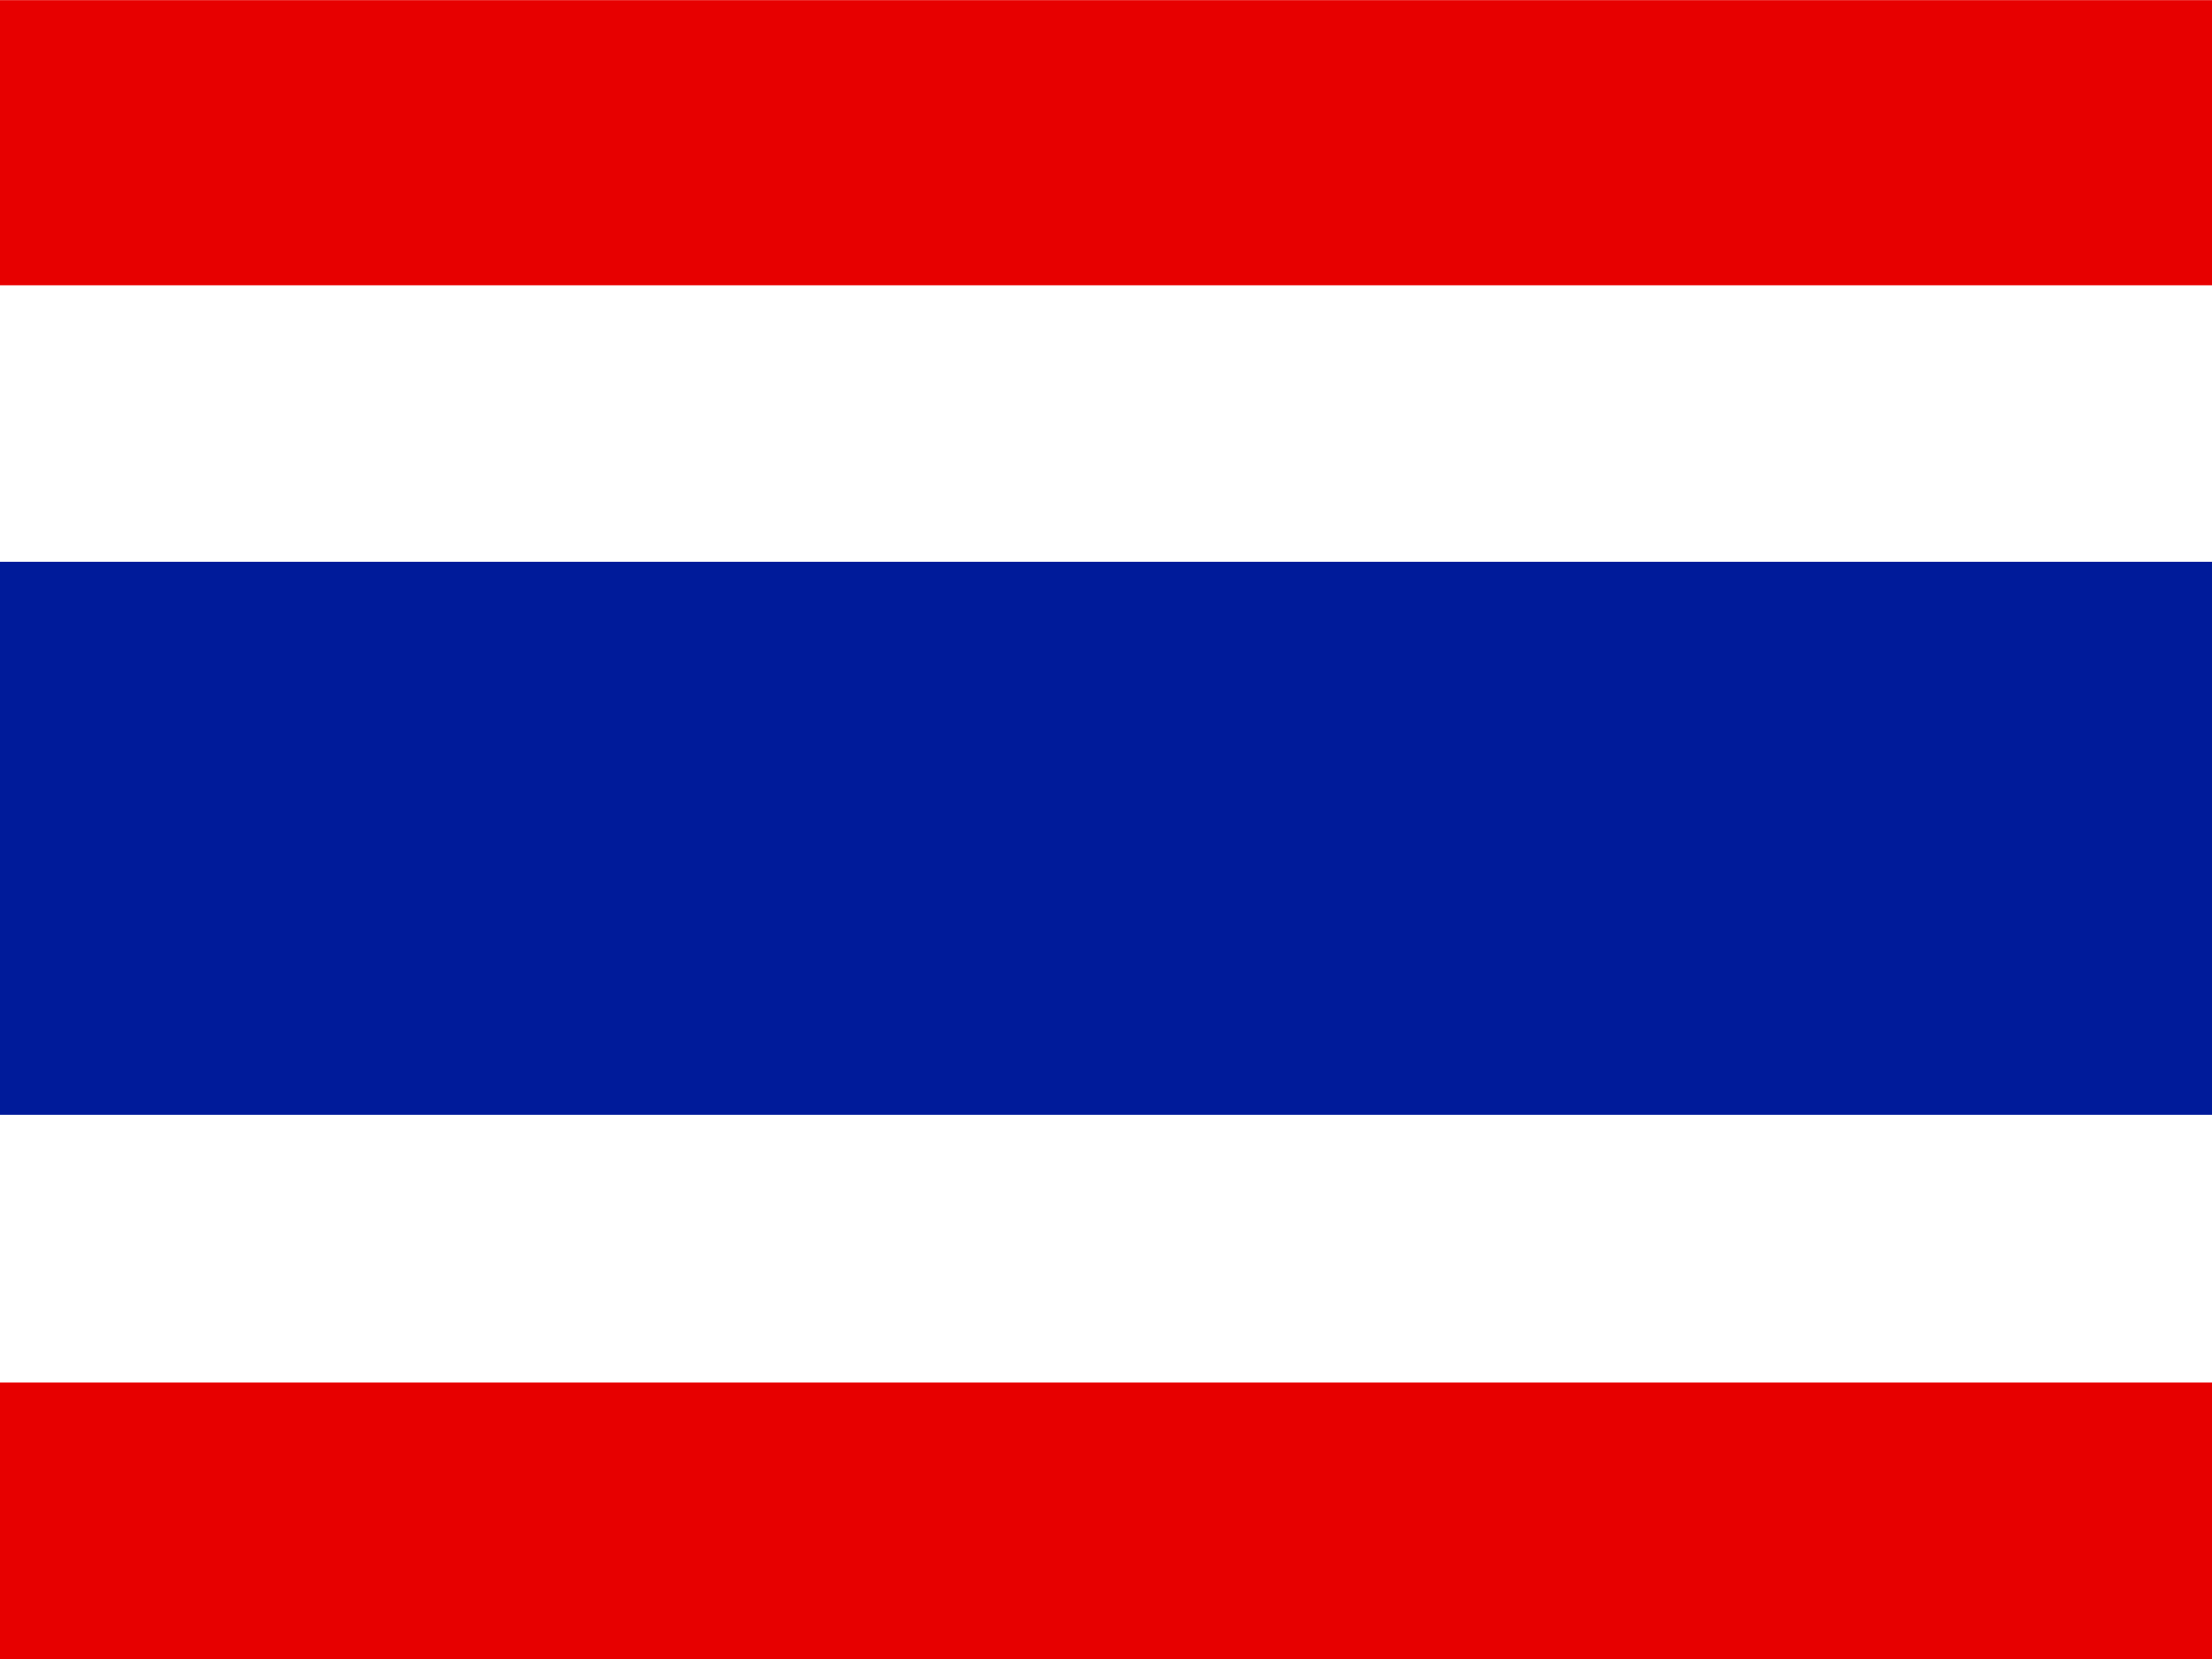
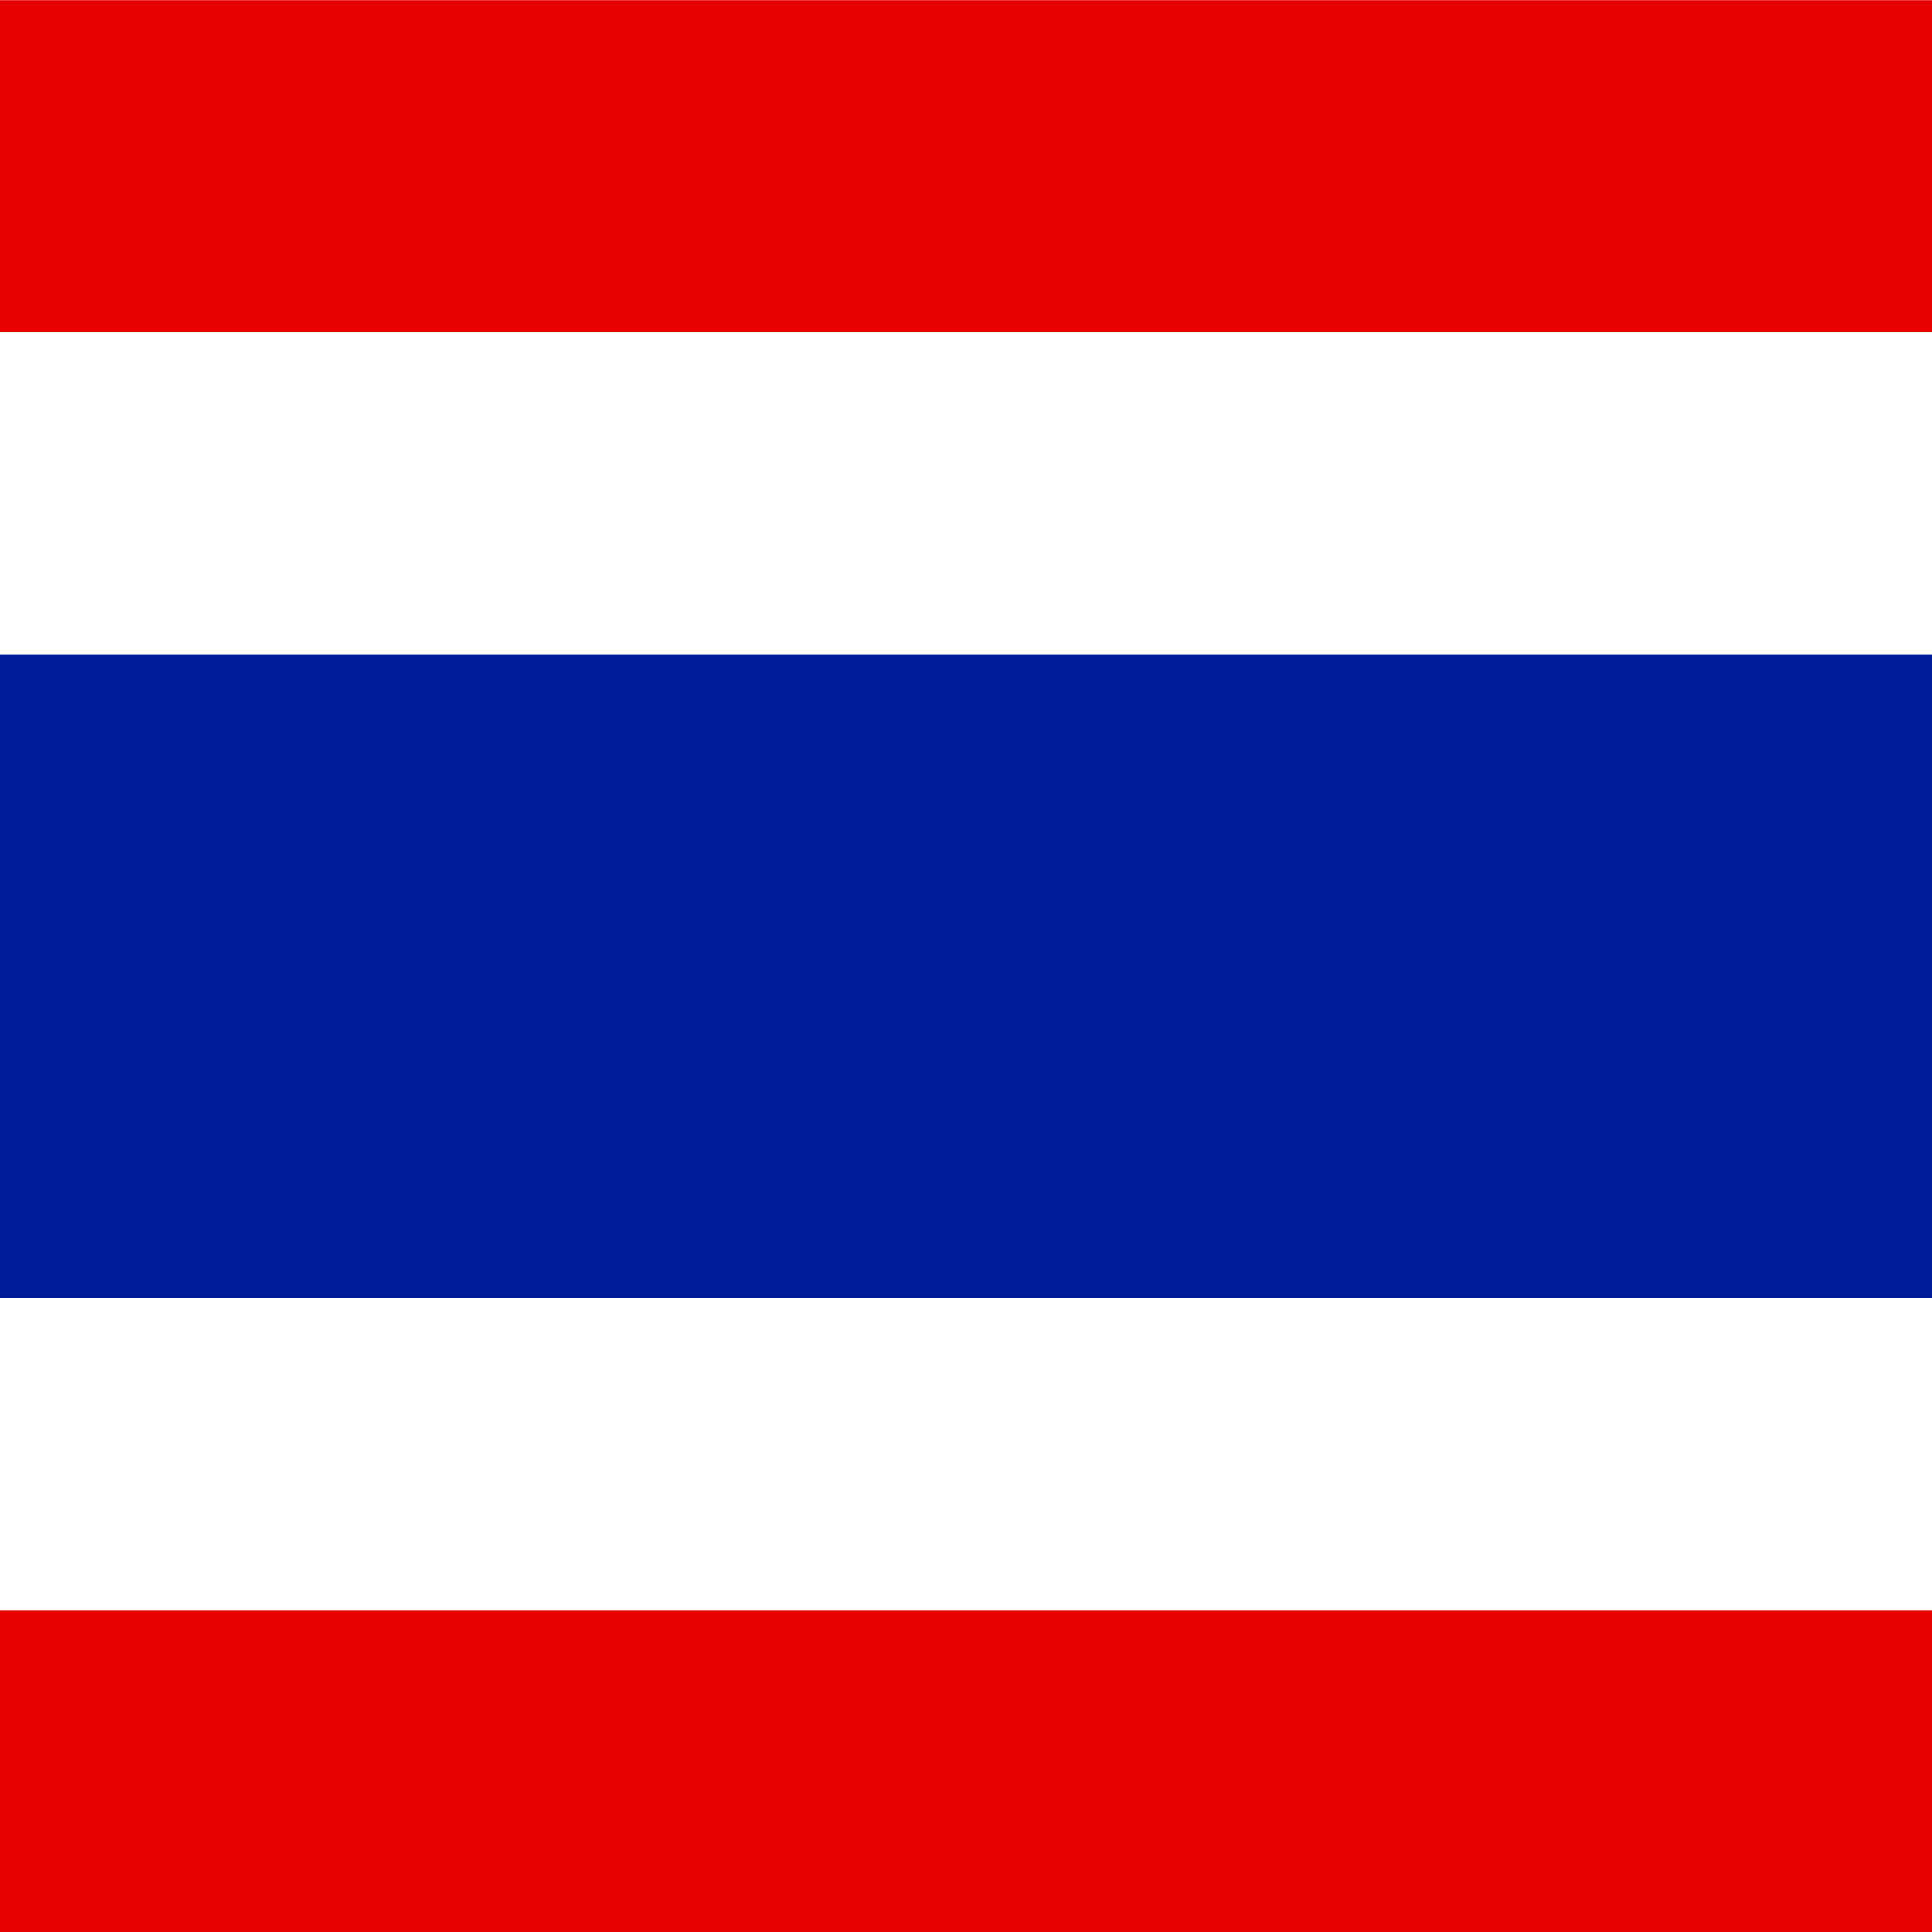
- <svg xmlns="http://www.w3.org/2000/svg" height="480" width="640" id="flag-icon-css-th">
+ <svg xmlns="http://www.w3.org/2000/svg" height="512" width="512" id="flag-icon-css-th">
  <g fill-rule="evenodd">
-     <path fill="#fff" d="M0 0h640v480H0z" />
-     <path fill="#001b9a" d="M0 162.544h640v160.003H0z" />
-     <path fill="#e70000" d="M0 .042h640v82.5H0zm0 399.961h640v80H0z" />
+     <path fill="#fff" d="M0 0h512v512H0z" />
+     <path fill="#001b9a" d="M0 173.38h512v170.67H0z" />
+     <path fill="#e70000" d="M0 .045h512v88H0zM0 426.67h512v85.333H0z" />
  </g>
</svg>
